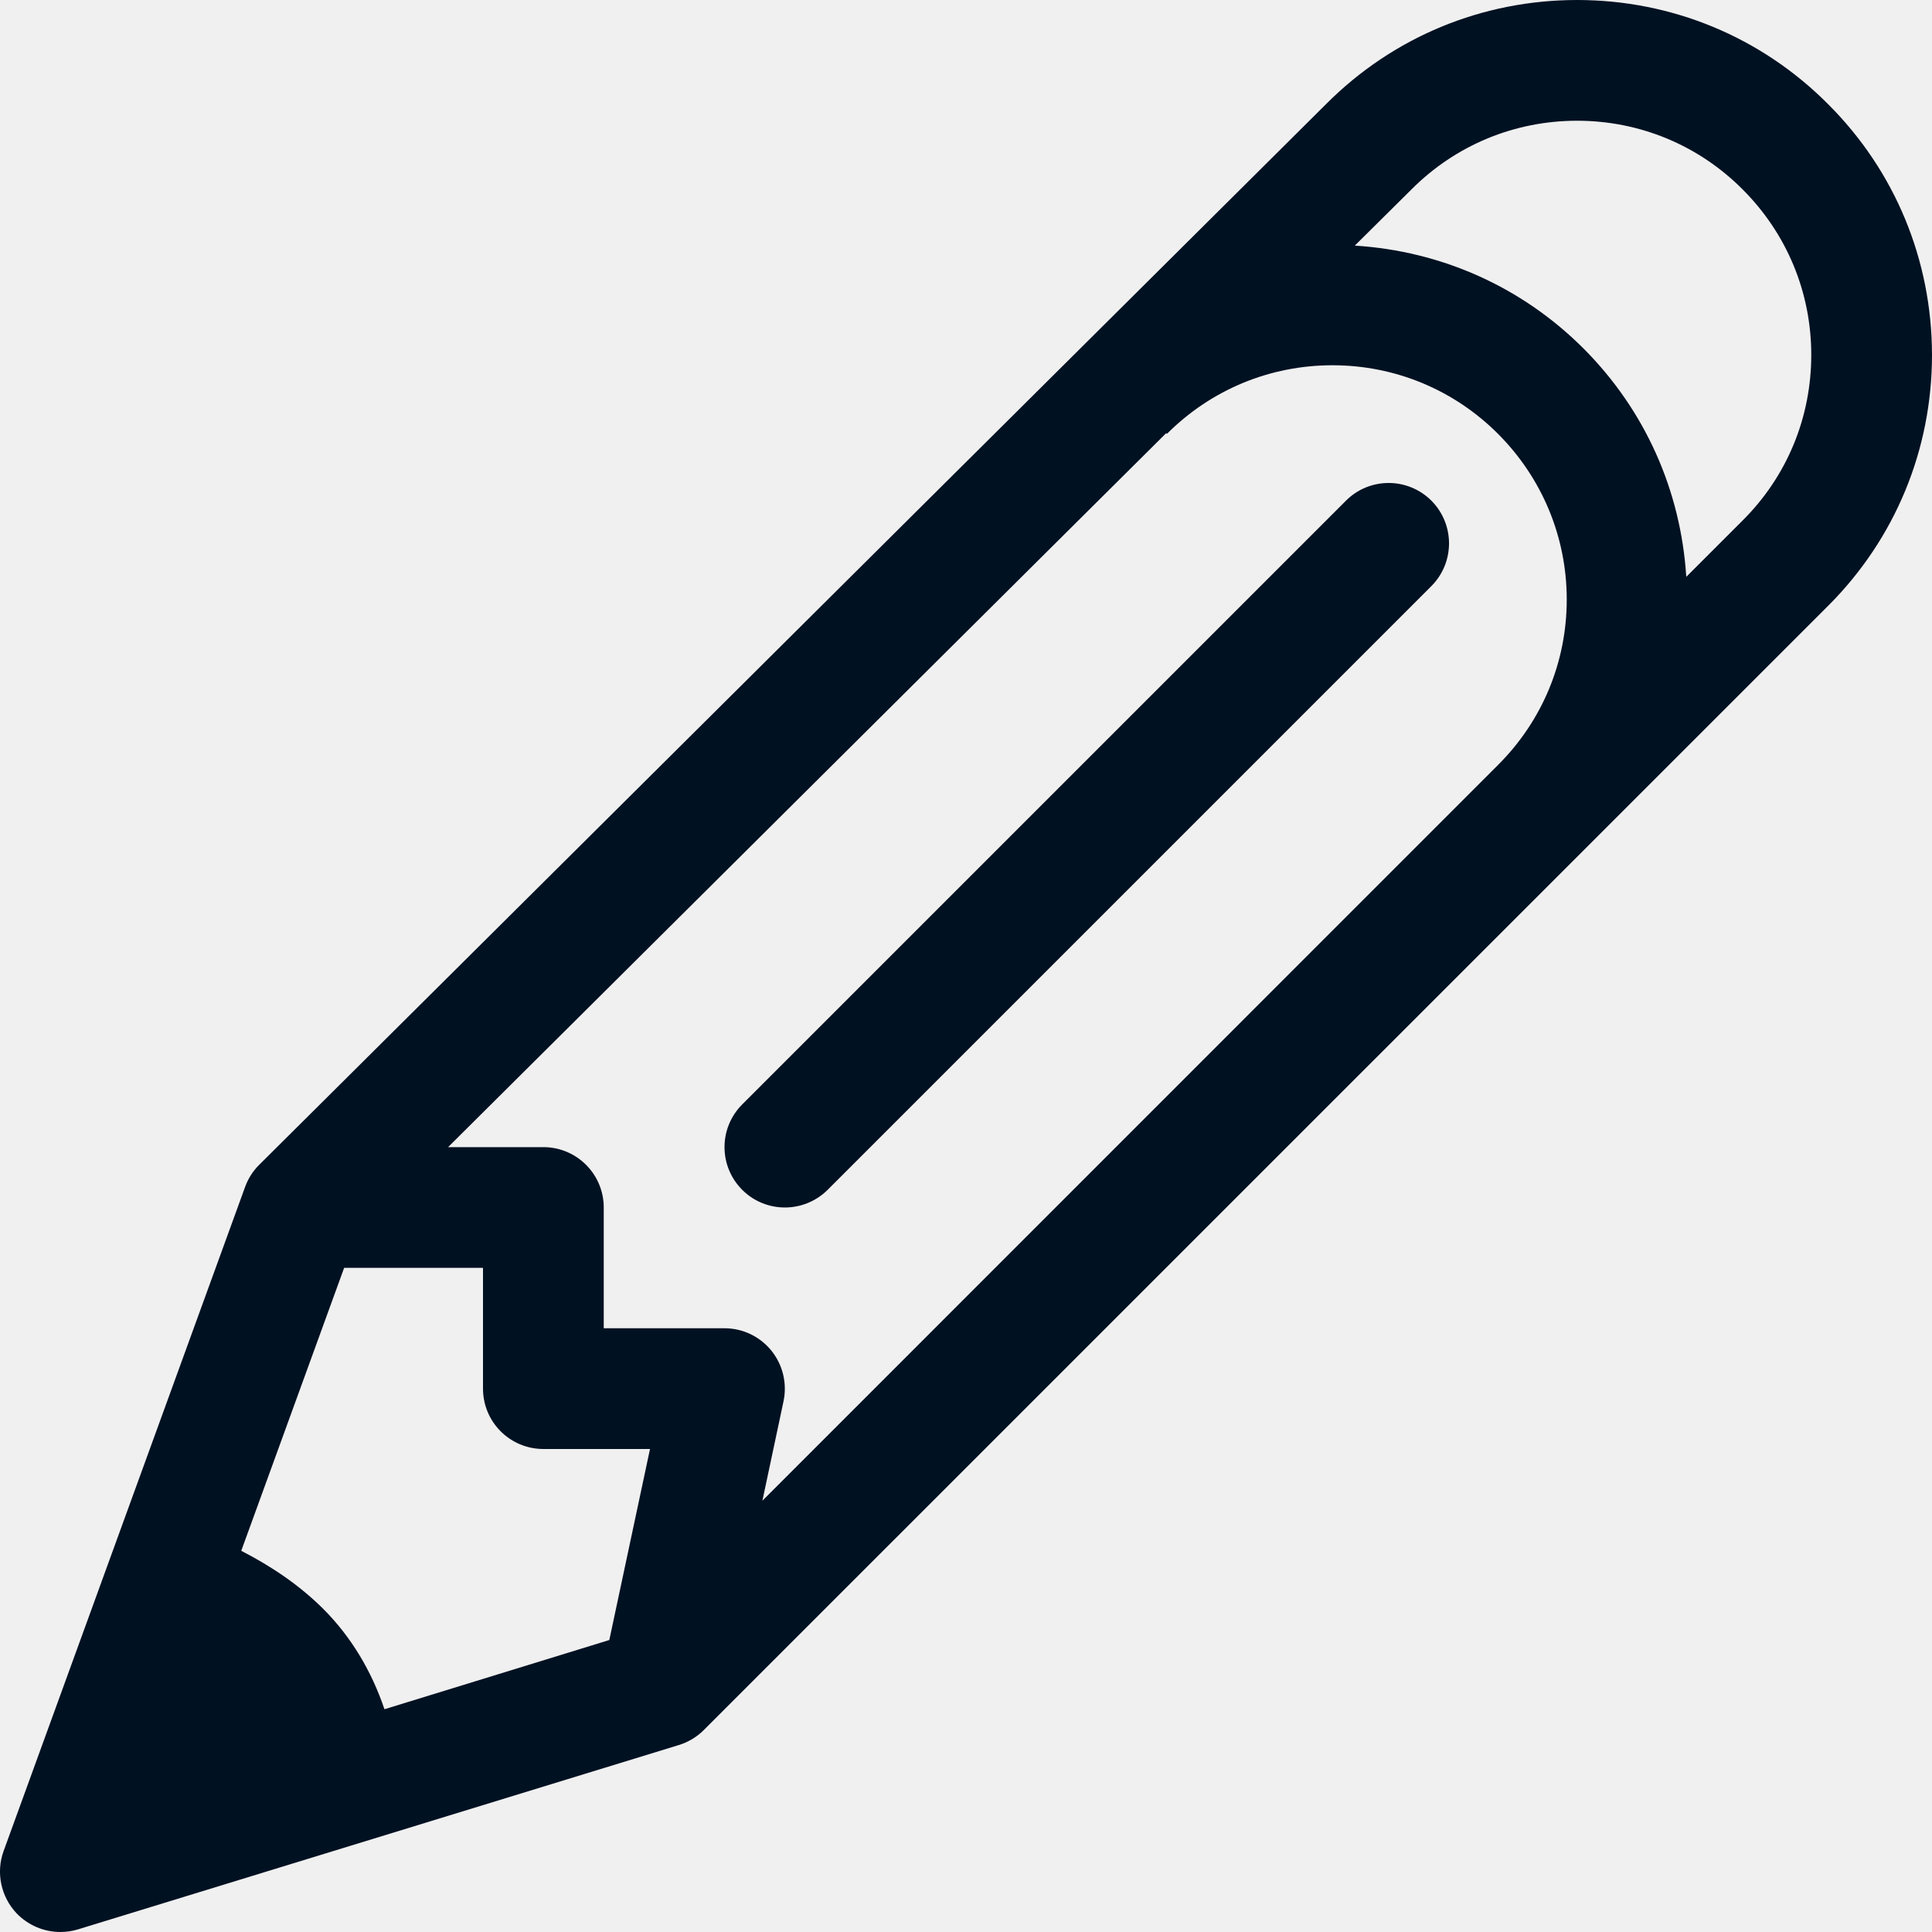
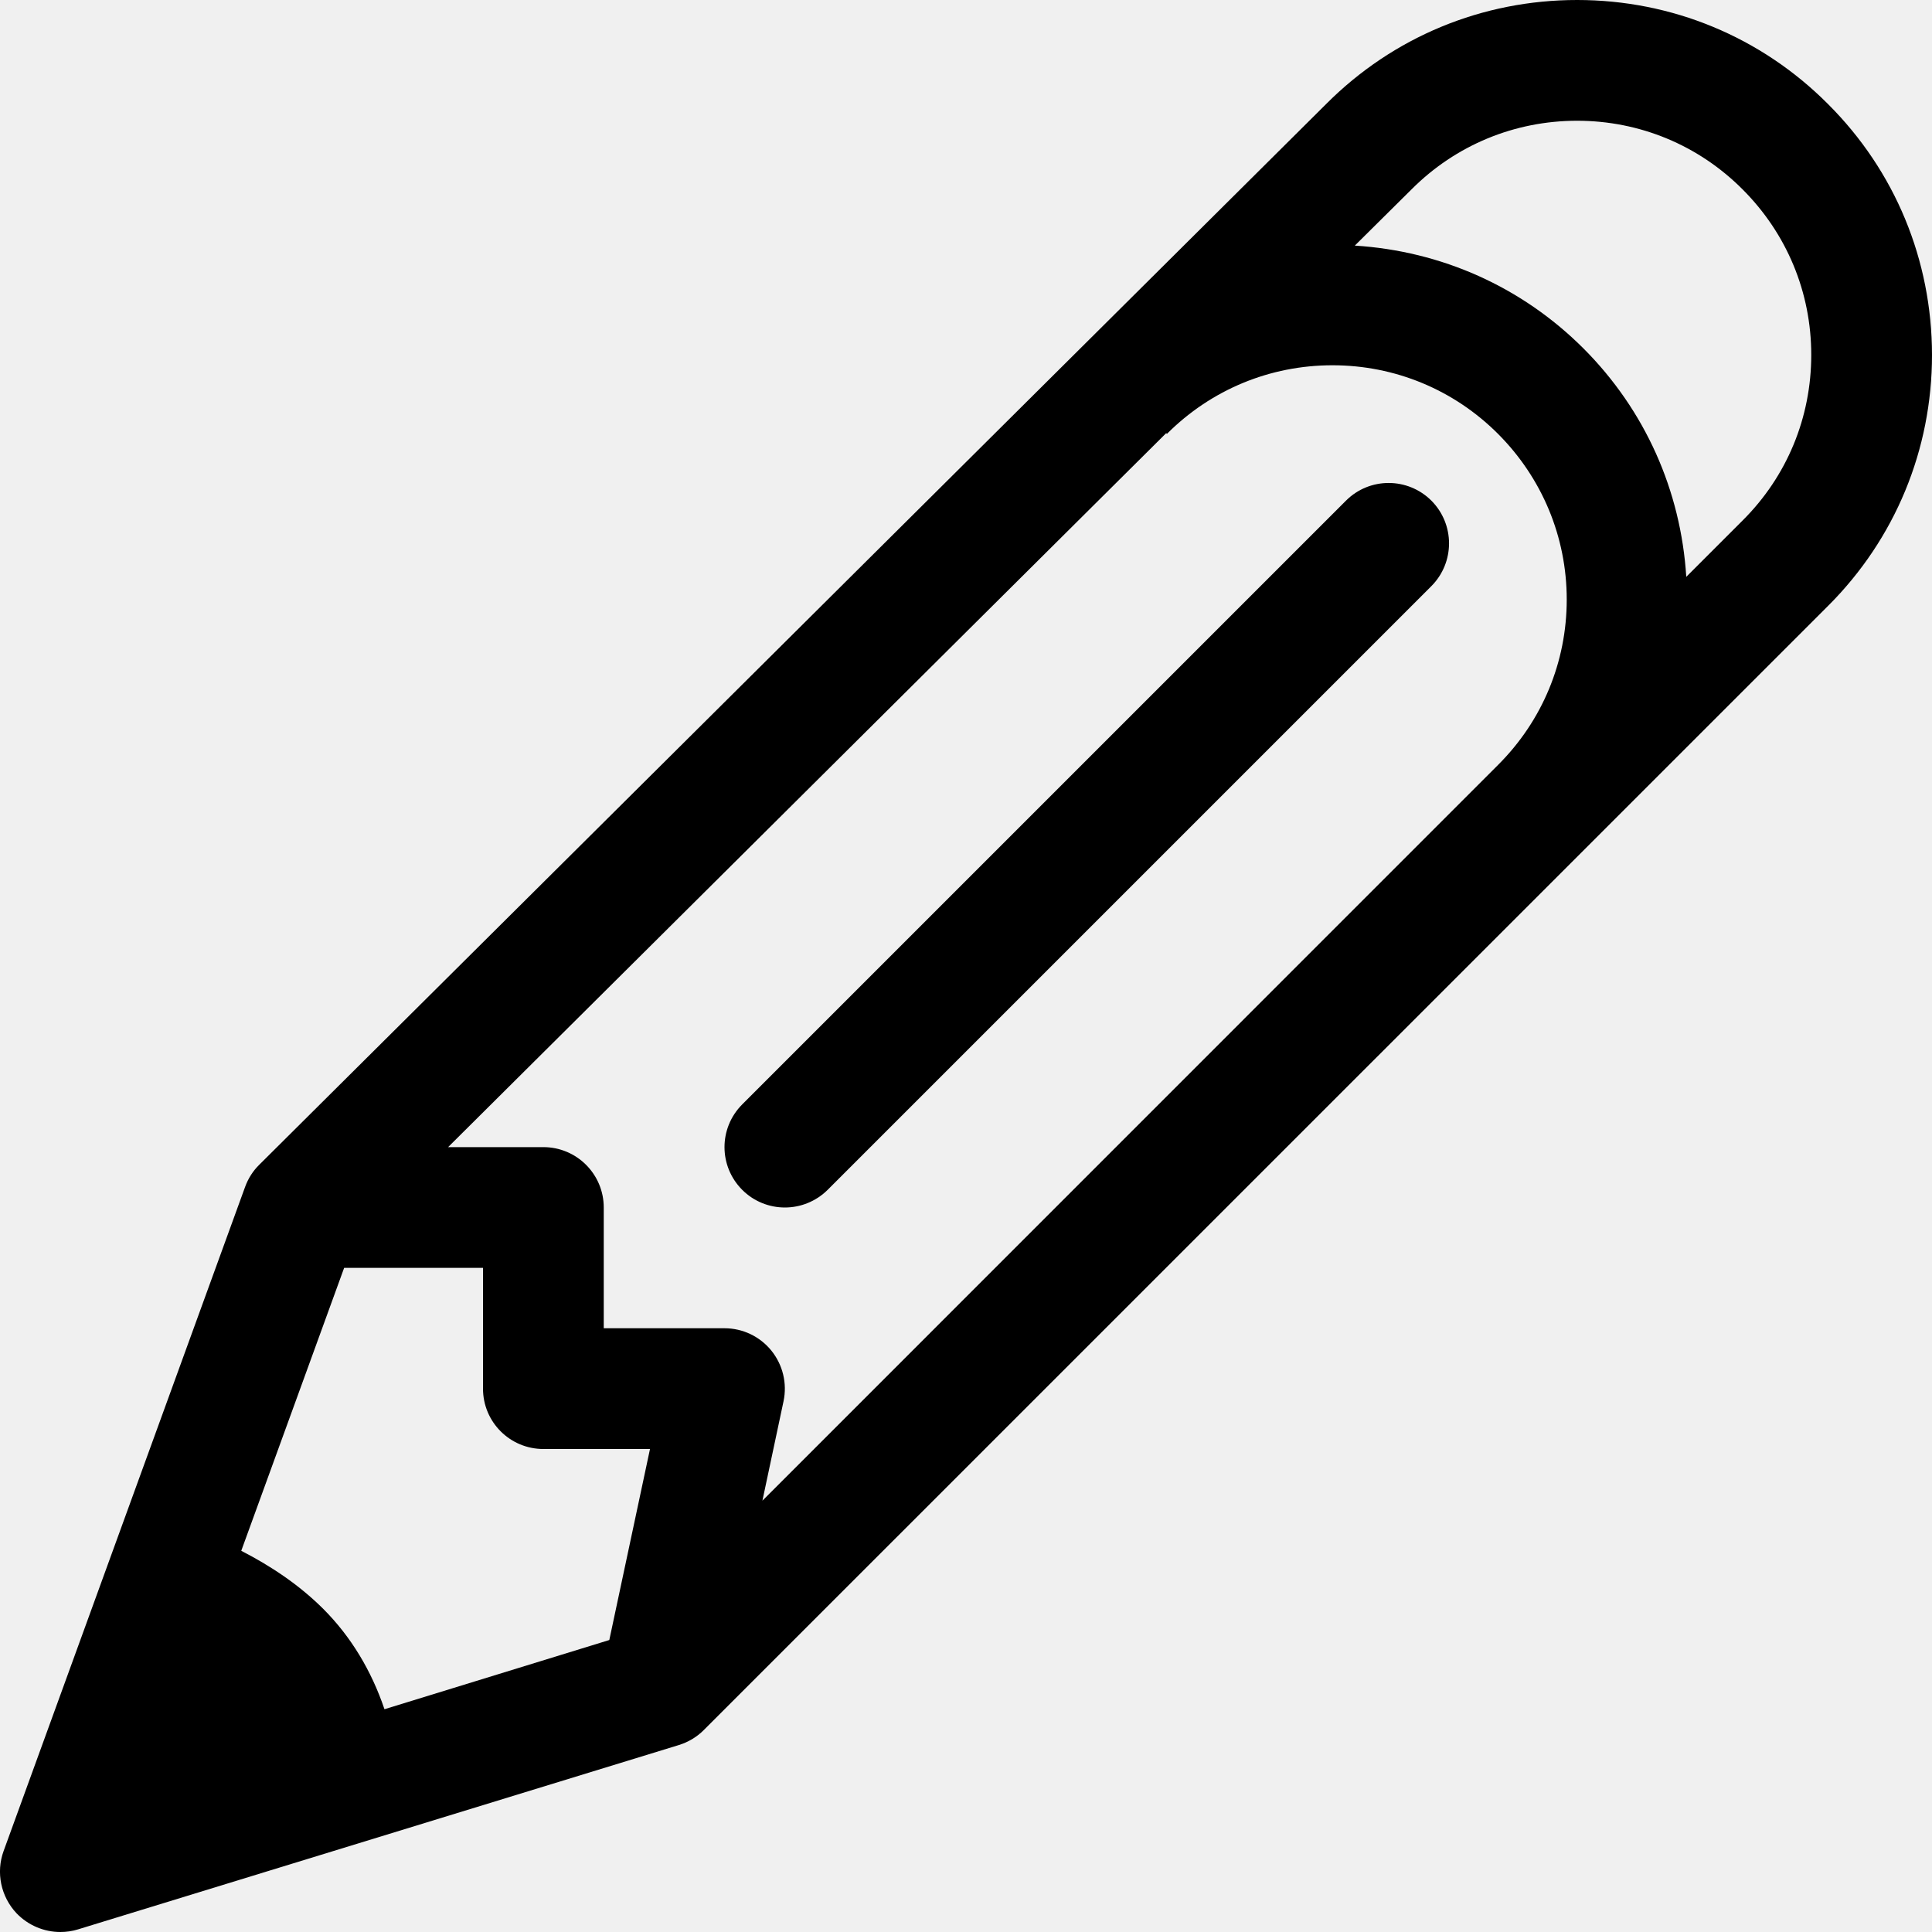
- <svg xmlns="http://www.w3.org/2000/svg" xmlns:xlink="http://www.w3.org/1999/xlink" width="16px" height="16px" viewBox="0 0 16 16" version="1.1">
-   <defs>
-     <path d="M15.138,0.861 C14.584,0.305 13.845,0 13.061,0 C12.276,0 11.538,0.305 10.984,0.86 L2.147,9.646 C2.095,9.697 2.055,9.76 2.03,9.829 L0.03,15.329 C-0.035,15.507 0.007,15.707 0.137,15.845 C0.233,15.945 0.365,16 0.5,16 C0.549,16 0.598,15.993 0.647,15.978 L5.621,14.452 C5.699,14.428 5.77,14.386 5.828,14.328 L15.139,5.018 C15.695,4.463 16,3.724 16,2.939 C15.999,2.155 15.695,1.416 15.138,0.861 Z M5.046,13.582 L3.184,14.155 C3.076,13.836 2.907,13.554 2.676,13.323 C2.476,13.124 2.243,12.969 1.998,12.843 L2.85,10.5 L4,10.5 L4,11.5 C4,11.777 4.224,12 4.5,12 L5.383,12 L5.046,13.582 Z M12.406,6.335 L6.314,12.428 L6.489,11.604 C6.52,11.456 6.483,11.303 6.388,11.185 C6.293,11.068 6.151,11 6,11 L5,11 L5,10 C5,9.724 4.776,9.5 4.5,9.5 L3.711,9.5 L9.658,3.587 L9.664,3.593 C10.03,3.227 10.517,3.025 11.035,3.025 C11.552,3.025 12.04,3.227 12.406,3.593 C12.771,3.959 12.975,4.447 12.975,4.965 C12.975,5.482 12.773,5.969 12.406,6.335 Z M14.431,4.311 L13.965,4.777 C13.92,4.062 13.624,3.397 13.114,2.886 C12.603,2.375 11.937,2.079 11.22,2.034 L11.689,1.569 L11.69,1.568 C12.055,1.202 12.543,1 13.061,1 C13.579,1 14.066,1.202 14.431,1.568 C14.798,1.935 15,2.421 15,2.939 C15,3.458 14.799,3.945 14.431,4.311 Z M11.147,4.146 L6.147,9.146 C5.951,9.342 5.951,9.658 6.147,9.854 C6.244,9.951 6.372,10 6.5,10 C6.628,10 6.756,9.951 6.854,9.854 L11.854,4.854 C12.049,4.658 12.049,4.342 11.854,4.146 C11.658,3.951 11.342,3.951 11.147,4.146 Z" id="path-1" />
-   </defs>
-   <g id="Locations" stroke="none" stroke-width="1" fill="none" fill-rule="evenodd">
-     <g id="Assets" transform="translate(-28, -27)">
-       <g id="Edit" transform="translate(28, 27)">
-         <mask id="mask-2" fill="white">
-           <use xlink:href="#path-1" />
-         </mask>
-         <use id="Shape" fill="#FFFFFF" xlink:href="#path-1" />
-         <g id="Group" mask="url(#mask-2)" fill="#001122">
-           <g id="🎨-Color">
-             <rect id="Rectangle-2" x="0" y="0" width="16" height="16" />
-           </g>
-         </g>
-       </g>
-     </g>
-   </g>
+ <svg xmlns="http://www.w3.org/2000/svg" width="16px" height="16px" viewBox="0 0 16 16" version="1.1">
+   <path d="M15.138,0.861 C14.584,0.305 13.845,0 13.061,0 C12.276,0 11.538,0.305 10.984,0.86 L2.147,9.646 C2.095,9.697 2.055,9.76 2.03,9.829 L0.03,15.329 C-0.035,15.507 0.007,15.707 0.137,15.845 C0.233,15.945 0.365,16 0.5,16 C0.549,16 0.598,15.993 0.647,15.978 L5.621,14.452 C5.699,14.428 5.77,14.386 5.828,14.328 L15.139,5.018 C15.695,4.463 16,3.724 16,2.939 C15.999,2.155 15.695,1.416 15.138,0.861 Z M5.046,13.582 L3.184,14.155 C3.076,13.836 2.907,13.554 2.676,13.323 C2.476,13.124 2.243,12.969 1.998,12.843 L2.85,10.5 L4,10.5 L4,11.5 C4,11.777 4.224,12 4.5,12 L5.383,12 L5.046,13.582 Z M12.406,6.335 L6.314,12.428 L6.489,11.604 C6.52,11.456 6.483,11.303 6.388,11.185 C6.293,11.068 6.151,11 6,11 L5,11 L5,10 C5,9.724 4.776,9.5 4.5,9.5 L3.711,9.5 L9.658,3.587 L9.664,3.593 C10.03,3.227 10.517,3.025 11.035,3.025 C11.552,3.025 12.04,3.227 12.406,3.593 C12.771,3.959 12.975,4.447 12.975,4.965 C12.975,5.482 12.773,5.969 12.406,6.335 Z M14.431,4.311 L13.965,4.777 C13.92,4.062 13.624,3.397 13.114,2.886 C12.603,2.375 11.937,2.079 11.22,2.034 L11.689,1.569 L11.69,1.568 C12.055,1.202 12.543,1 13.061,1 C13.579,1 14.066,1.202 14.431,1.568 C14.798,1.935 15,2.421 15,2.939 C15,3.458 14.799,3.945 14.431,4.311 Z M11.147,4.146 L6.147,9.146 C5.951,9.342 5.951,9.658 6.147,9.854 C6.244,9.951 6.372,10 6.5,10 C6.628,10 6.756,9.951 6.854,9.854 L11.854,4.854 C12.049,4.658 12.049,4.342 11.854,4.146 C11.658,3.951 11.342,3.951 11.147,4.146 Z" />
</svg>
